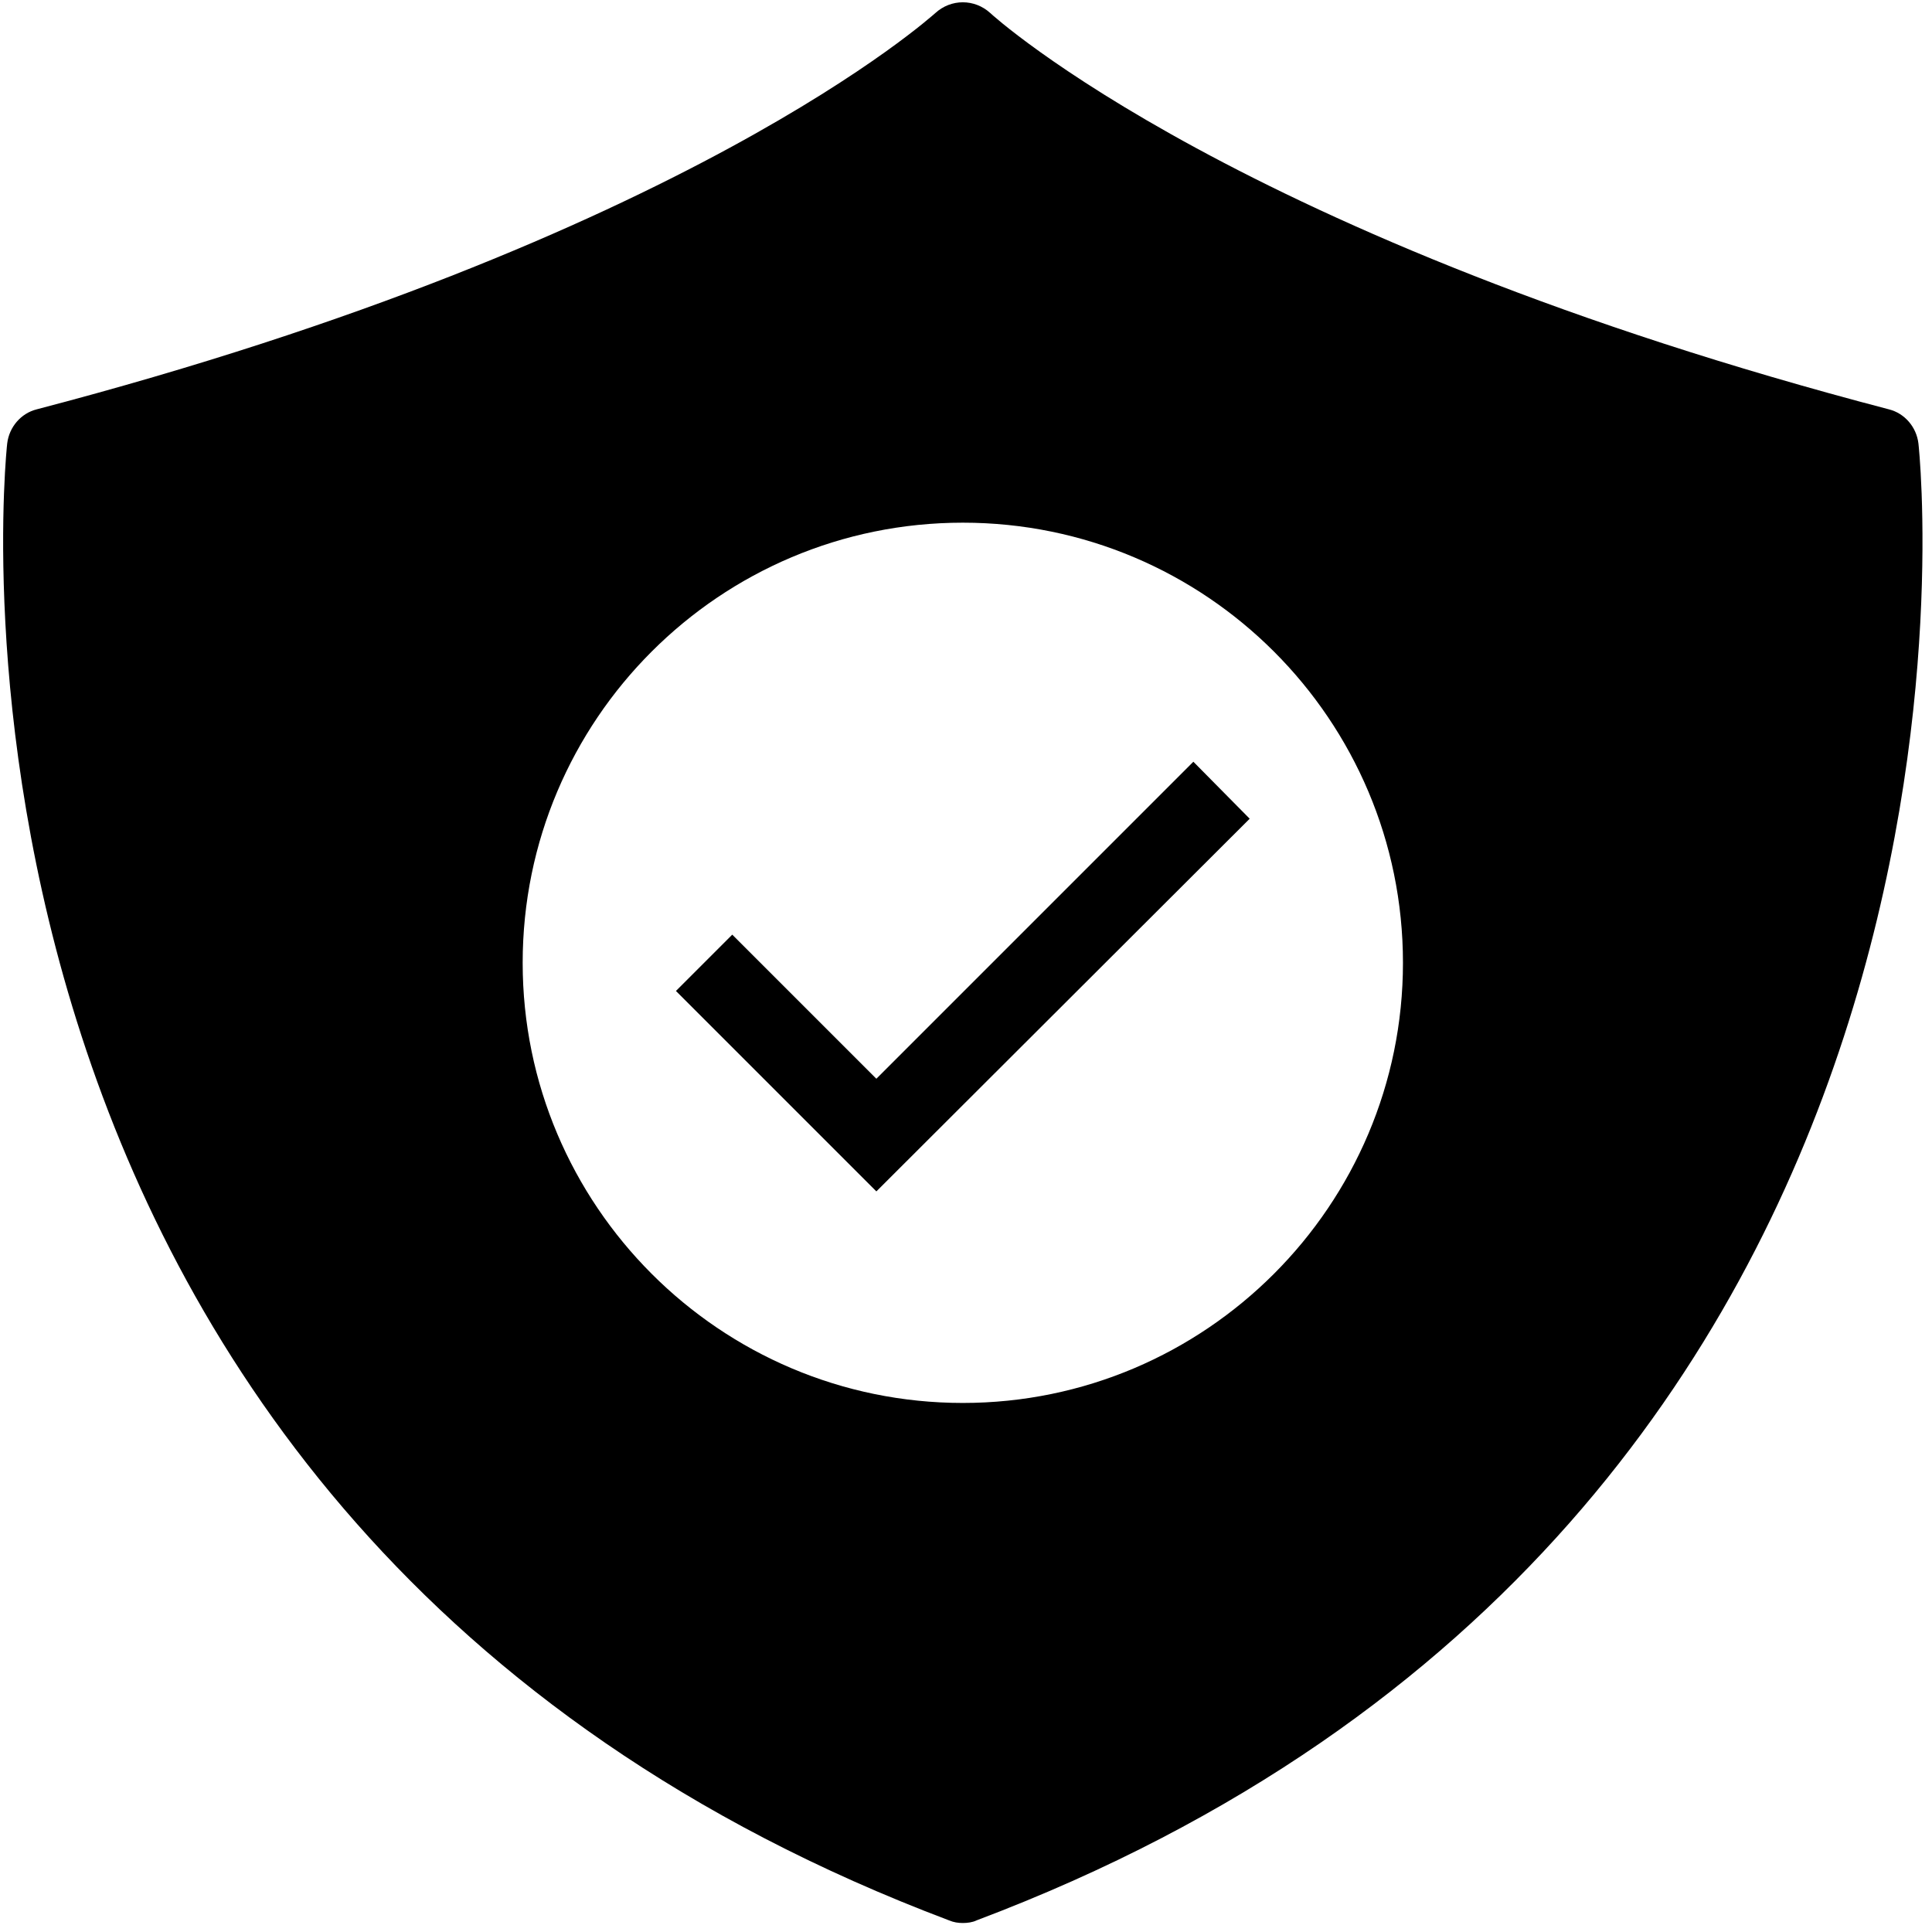
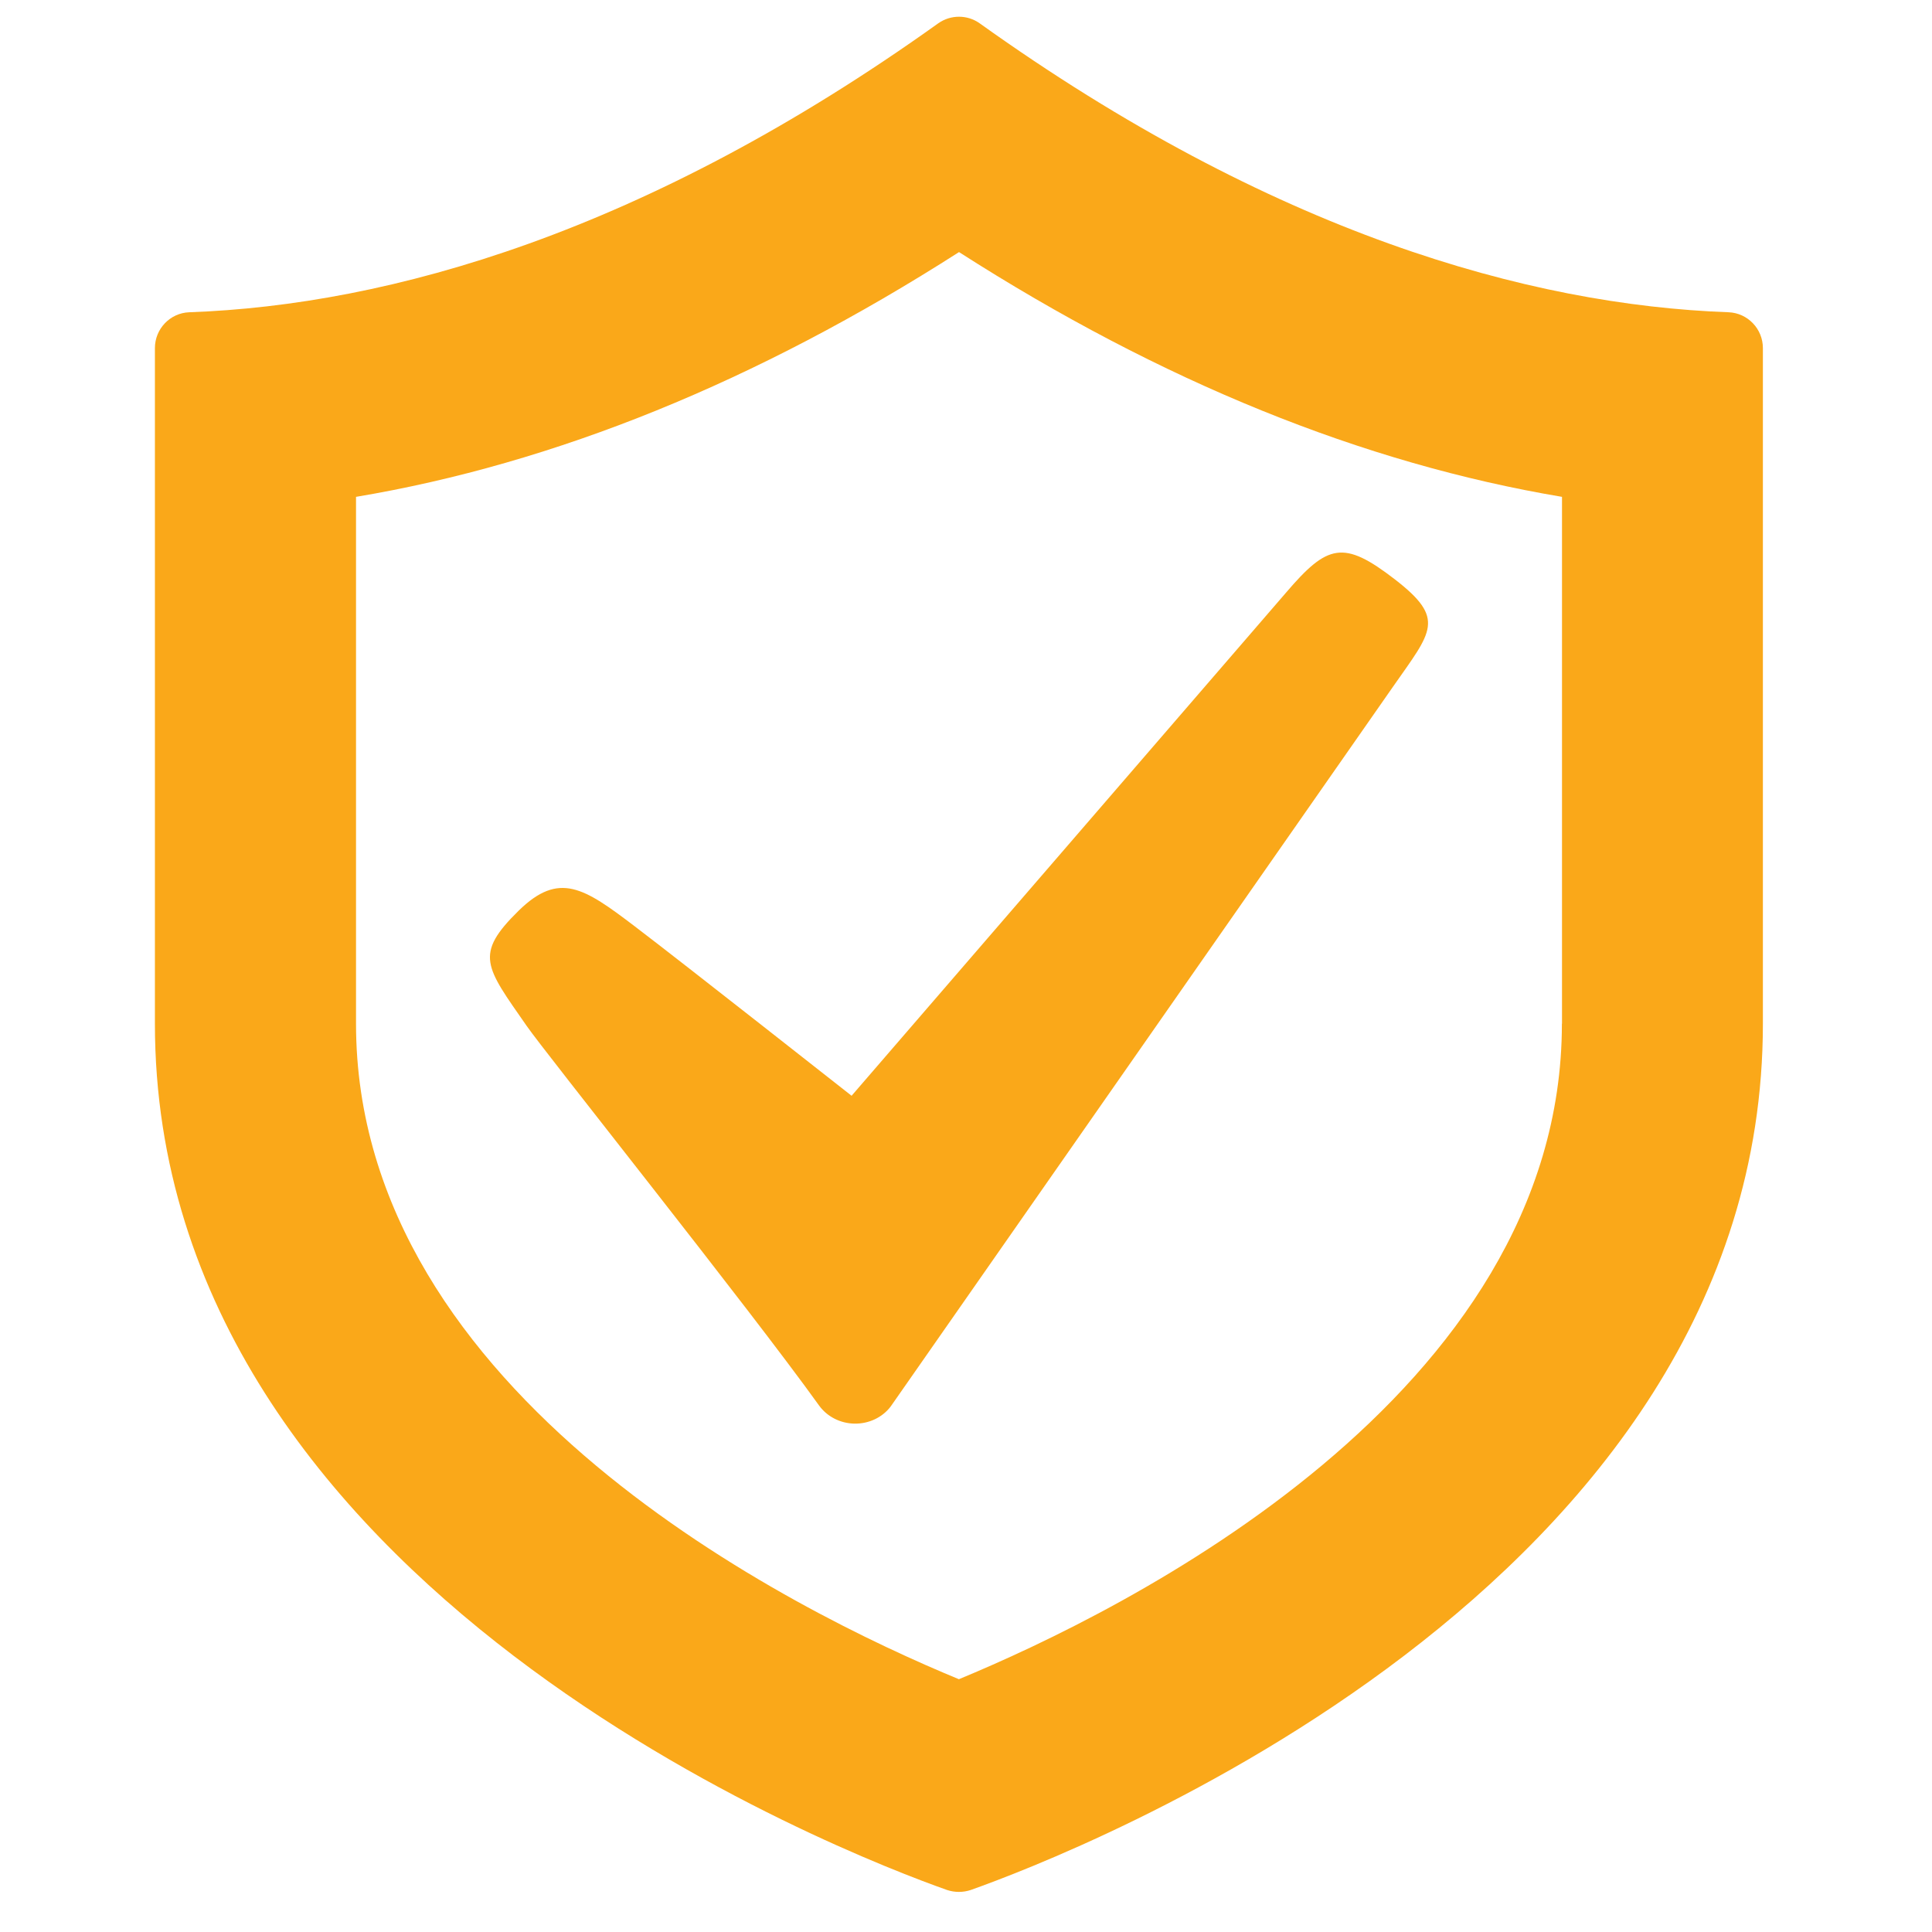
- <svg xmlns="http://www.w3.org/2000/svg" width="116px" height="116px" viewBox="0 0 116 116" version="1.1">
-   <defs />
-   <g id="Page-1" stroke="none" stroke-width="1" fill="none" fill-rule="evenodd">
-     <g id="SAML" transform="translate(-642, -57)" fill="#000000" fill-rule="nonzero">
-       <g id="Mask" transform="translate(641.4688, 56.78516)">
-         <path d="M115.716,26.838 C115.598,25.855 114.89,25.029 113.946,24.793 C74.857,14.569 60.109,1.119 59.992,1.001 C59.048,0.136 57.632,0.136 56.688,1.001 C56.531,1.119 41.823,14.569 2.733,24.793 C1.79,25.029 1.082,25.855 0.964,26.838 C0.885,27.467 -5.879,91.607 57.514,115.517 C57.789,115.635 58.065,115.675 58.34,115.675 C58.615,115.675 58.93,115.635 59.166,115.517 C122.559,91.607 115.795,27.467 115.716,26.838 Z M58.34,84.45 C43.75,84.45 31.913,72.574 31.913,58.023 C31.913,43.434 43.75,31.597 58.34,31.597 C72.93,31.597 84.767,43.434 84.767,58.023 C84.767,72.574 72.93,84.45 58.34,84.45 Z" id="Shape" />
-         <polygon id="Shape" points="53.149 64.984 44.497 56.332 41.115 59.714 53.149 71.748 75.564 49.372 72.182 45.95" />
-       </g>
-     </g>
+ <svg xmlns="http://www.w3.org/2000/svg" version="1.1" id="Layer_1" x="0px" y="0px" viewBox="98 98 166 166" style="enable-background:new 98 98 166 166;" xml:space="preserve">
+   <style type="text/css">
+ 	.st0{fill:#FAA819;}
+ </style>
+   <g>
+     <path class="st0" d="M152.51,177.57c-4.33-3.29-6.47-4.73-9.95-1.32c-3.85,3.78-2.85,4.8,0.68,9.88   c1.57,2.28,19.16,24.3,25.14,32.64c0.69,0.95,1.82,1.53,3.04,1.55c1.22,0.02,2.38-0.52,3.1-1.46l43.2-61.9   c3.3-4.73,4.54-5.77,0.13-9.18c-4.42-3.41-5.78-3.04-9.37,1.16l-37.31,43.21C171.17,192.16,156.84,180.86,152.51,177.57z" />
+     <path class="st0" d="M246.53,124.83c-17.2-0.62-39.23-6.85-64.36-24.83c-1.06-0.75-2.48-0.75-3.55,0   c-25.13,17.98-47.16,24.21-64.36,24.83c-1.64,0.06-2.95,1.42-2.95,3.08c0,7.12,0,26.79,0,58.05c0,48.61,59.51,71.41,68.06,74.43   c0.66,0.22,1.38,0.22,2.04,0c8.56-3.04,68.06-25.84,68.06-74.43c0-31.27,0-50.93,0-58.05C249.47,126.26,248.17,124.9,246.53,124.83   z M232.2,185.96c0,31.92-37.67,50.47-51.81,56.32c-14.06-5.8-51.8-24.35-51.8-56.32v-45.27c17.08-2.86,34.43-9.9,51.81-21.03   c17.36,11.12,34.71,18.16,51.81,21.03V185.96z" />
  </g>
</svg>
